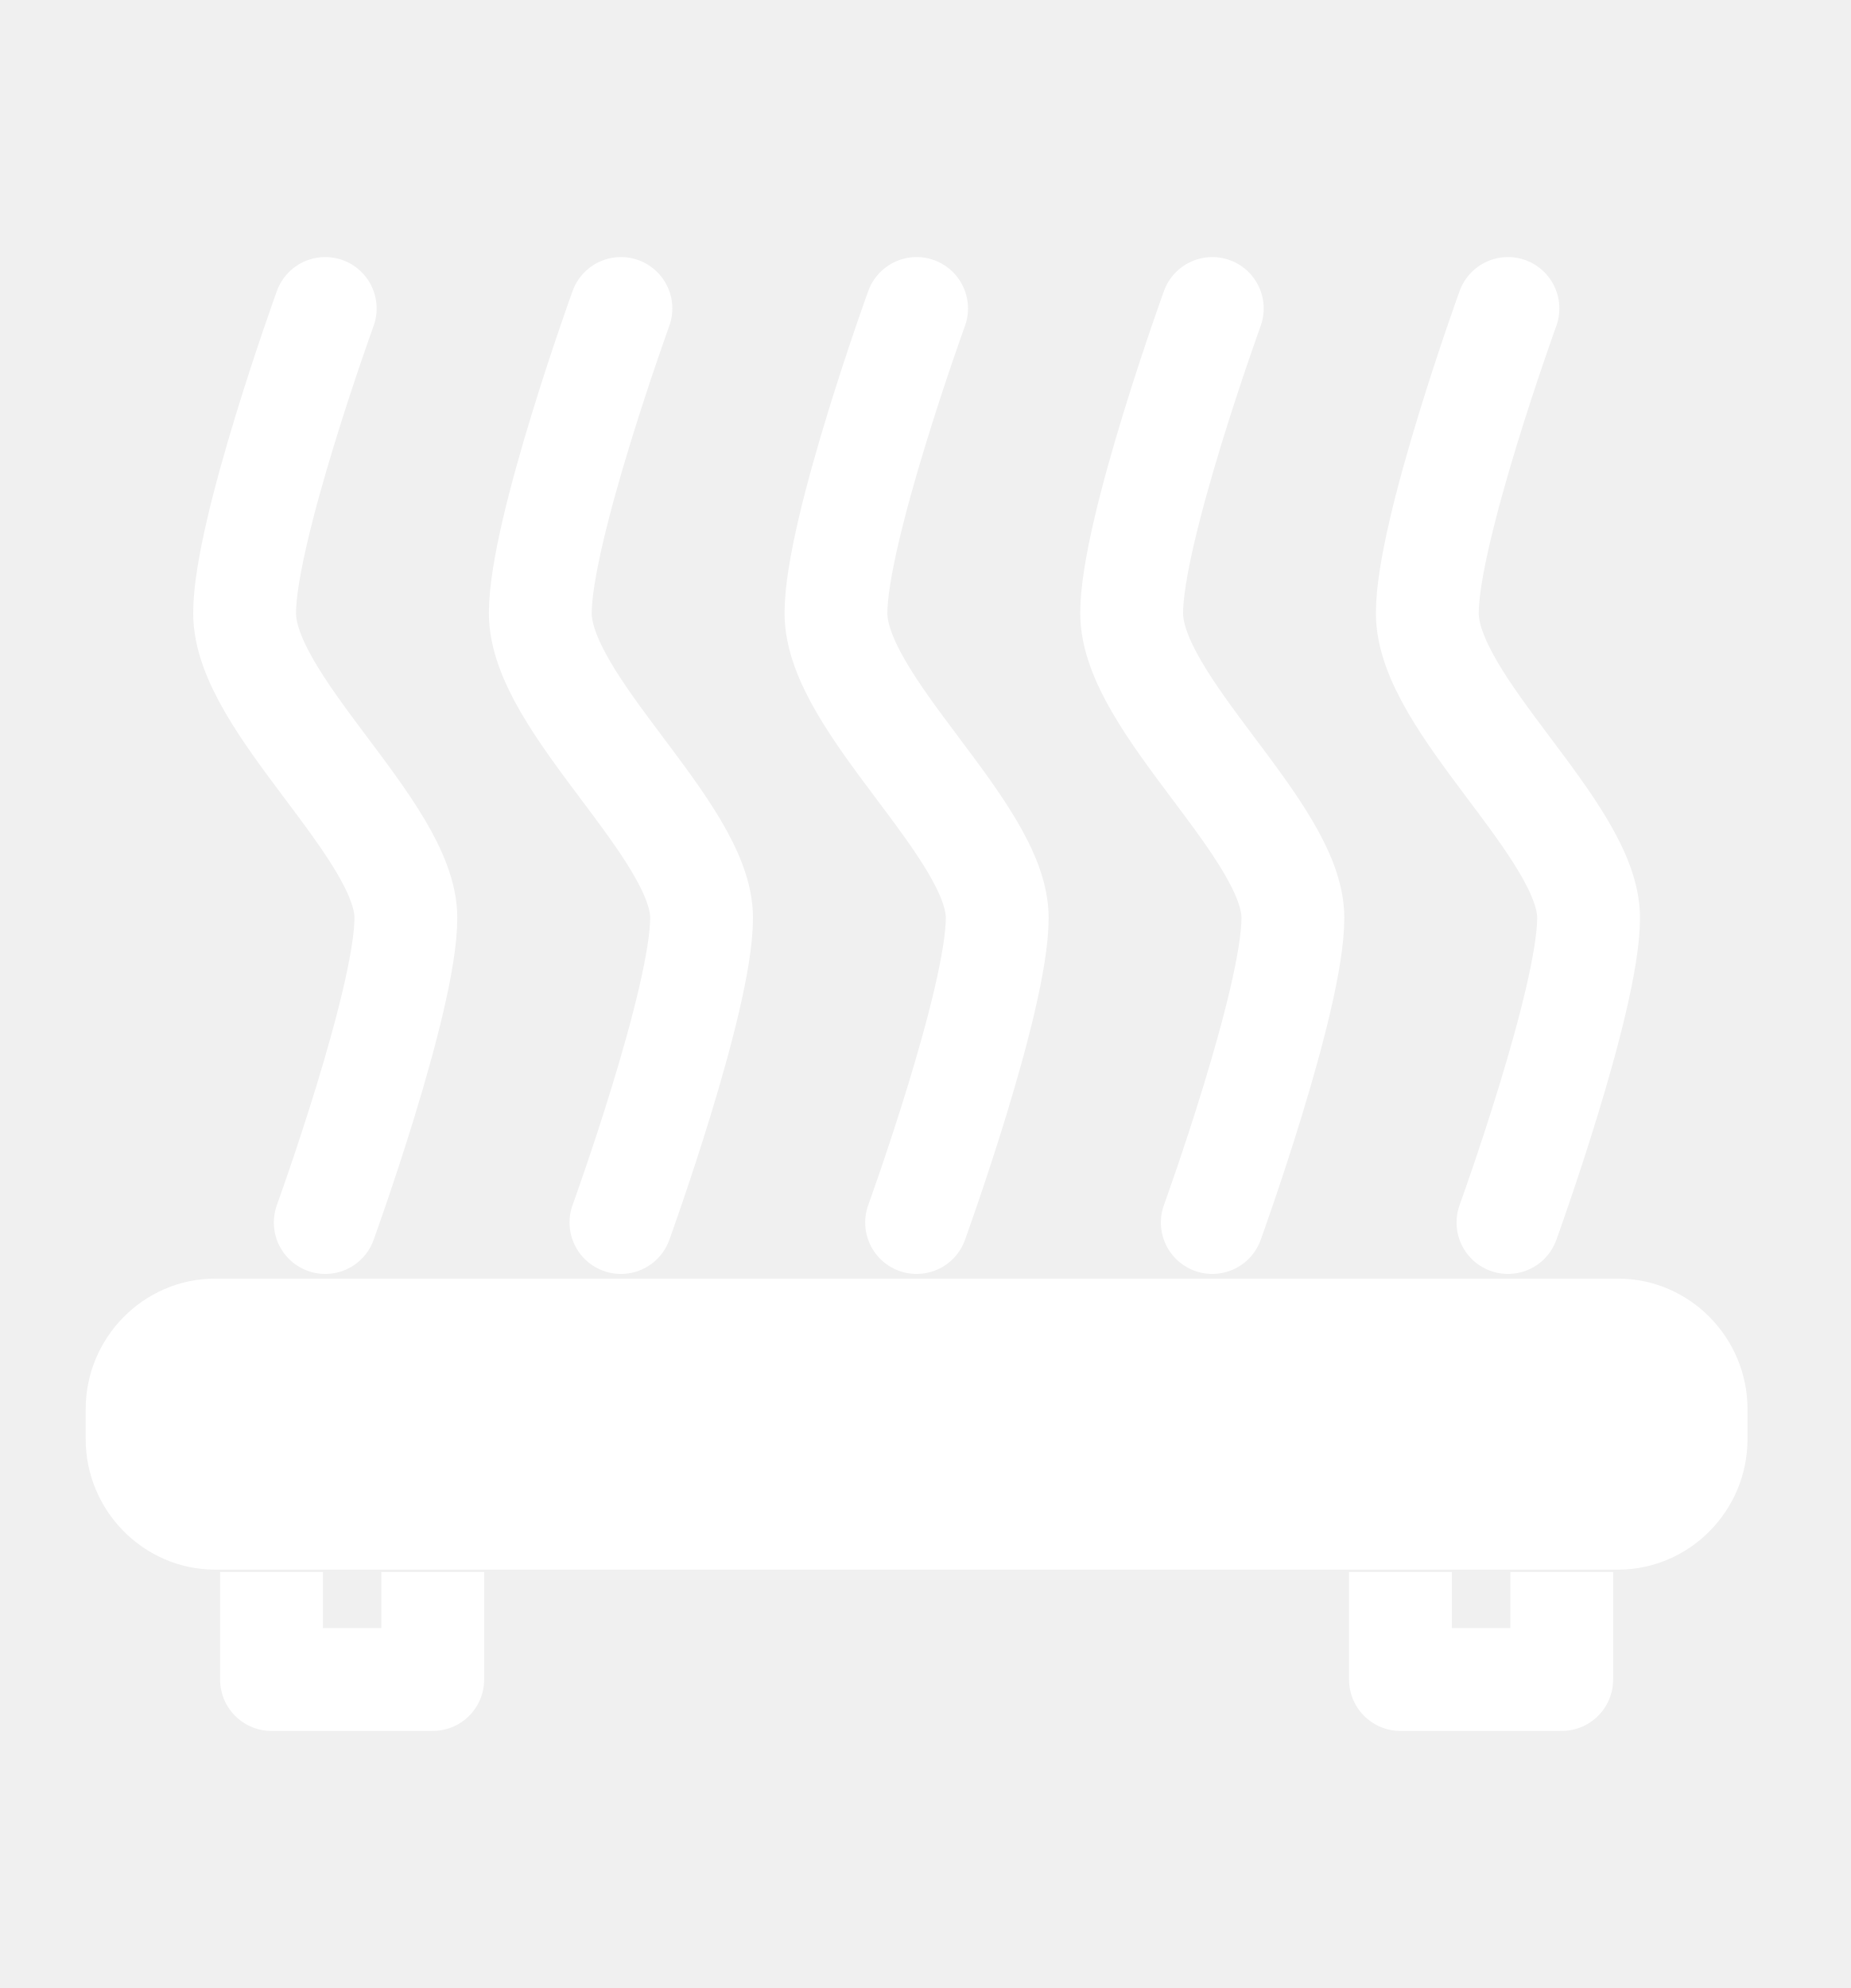
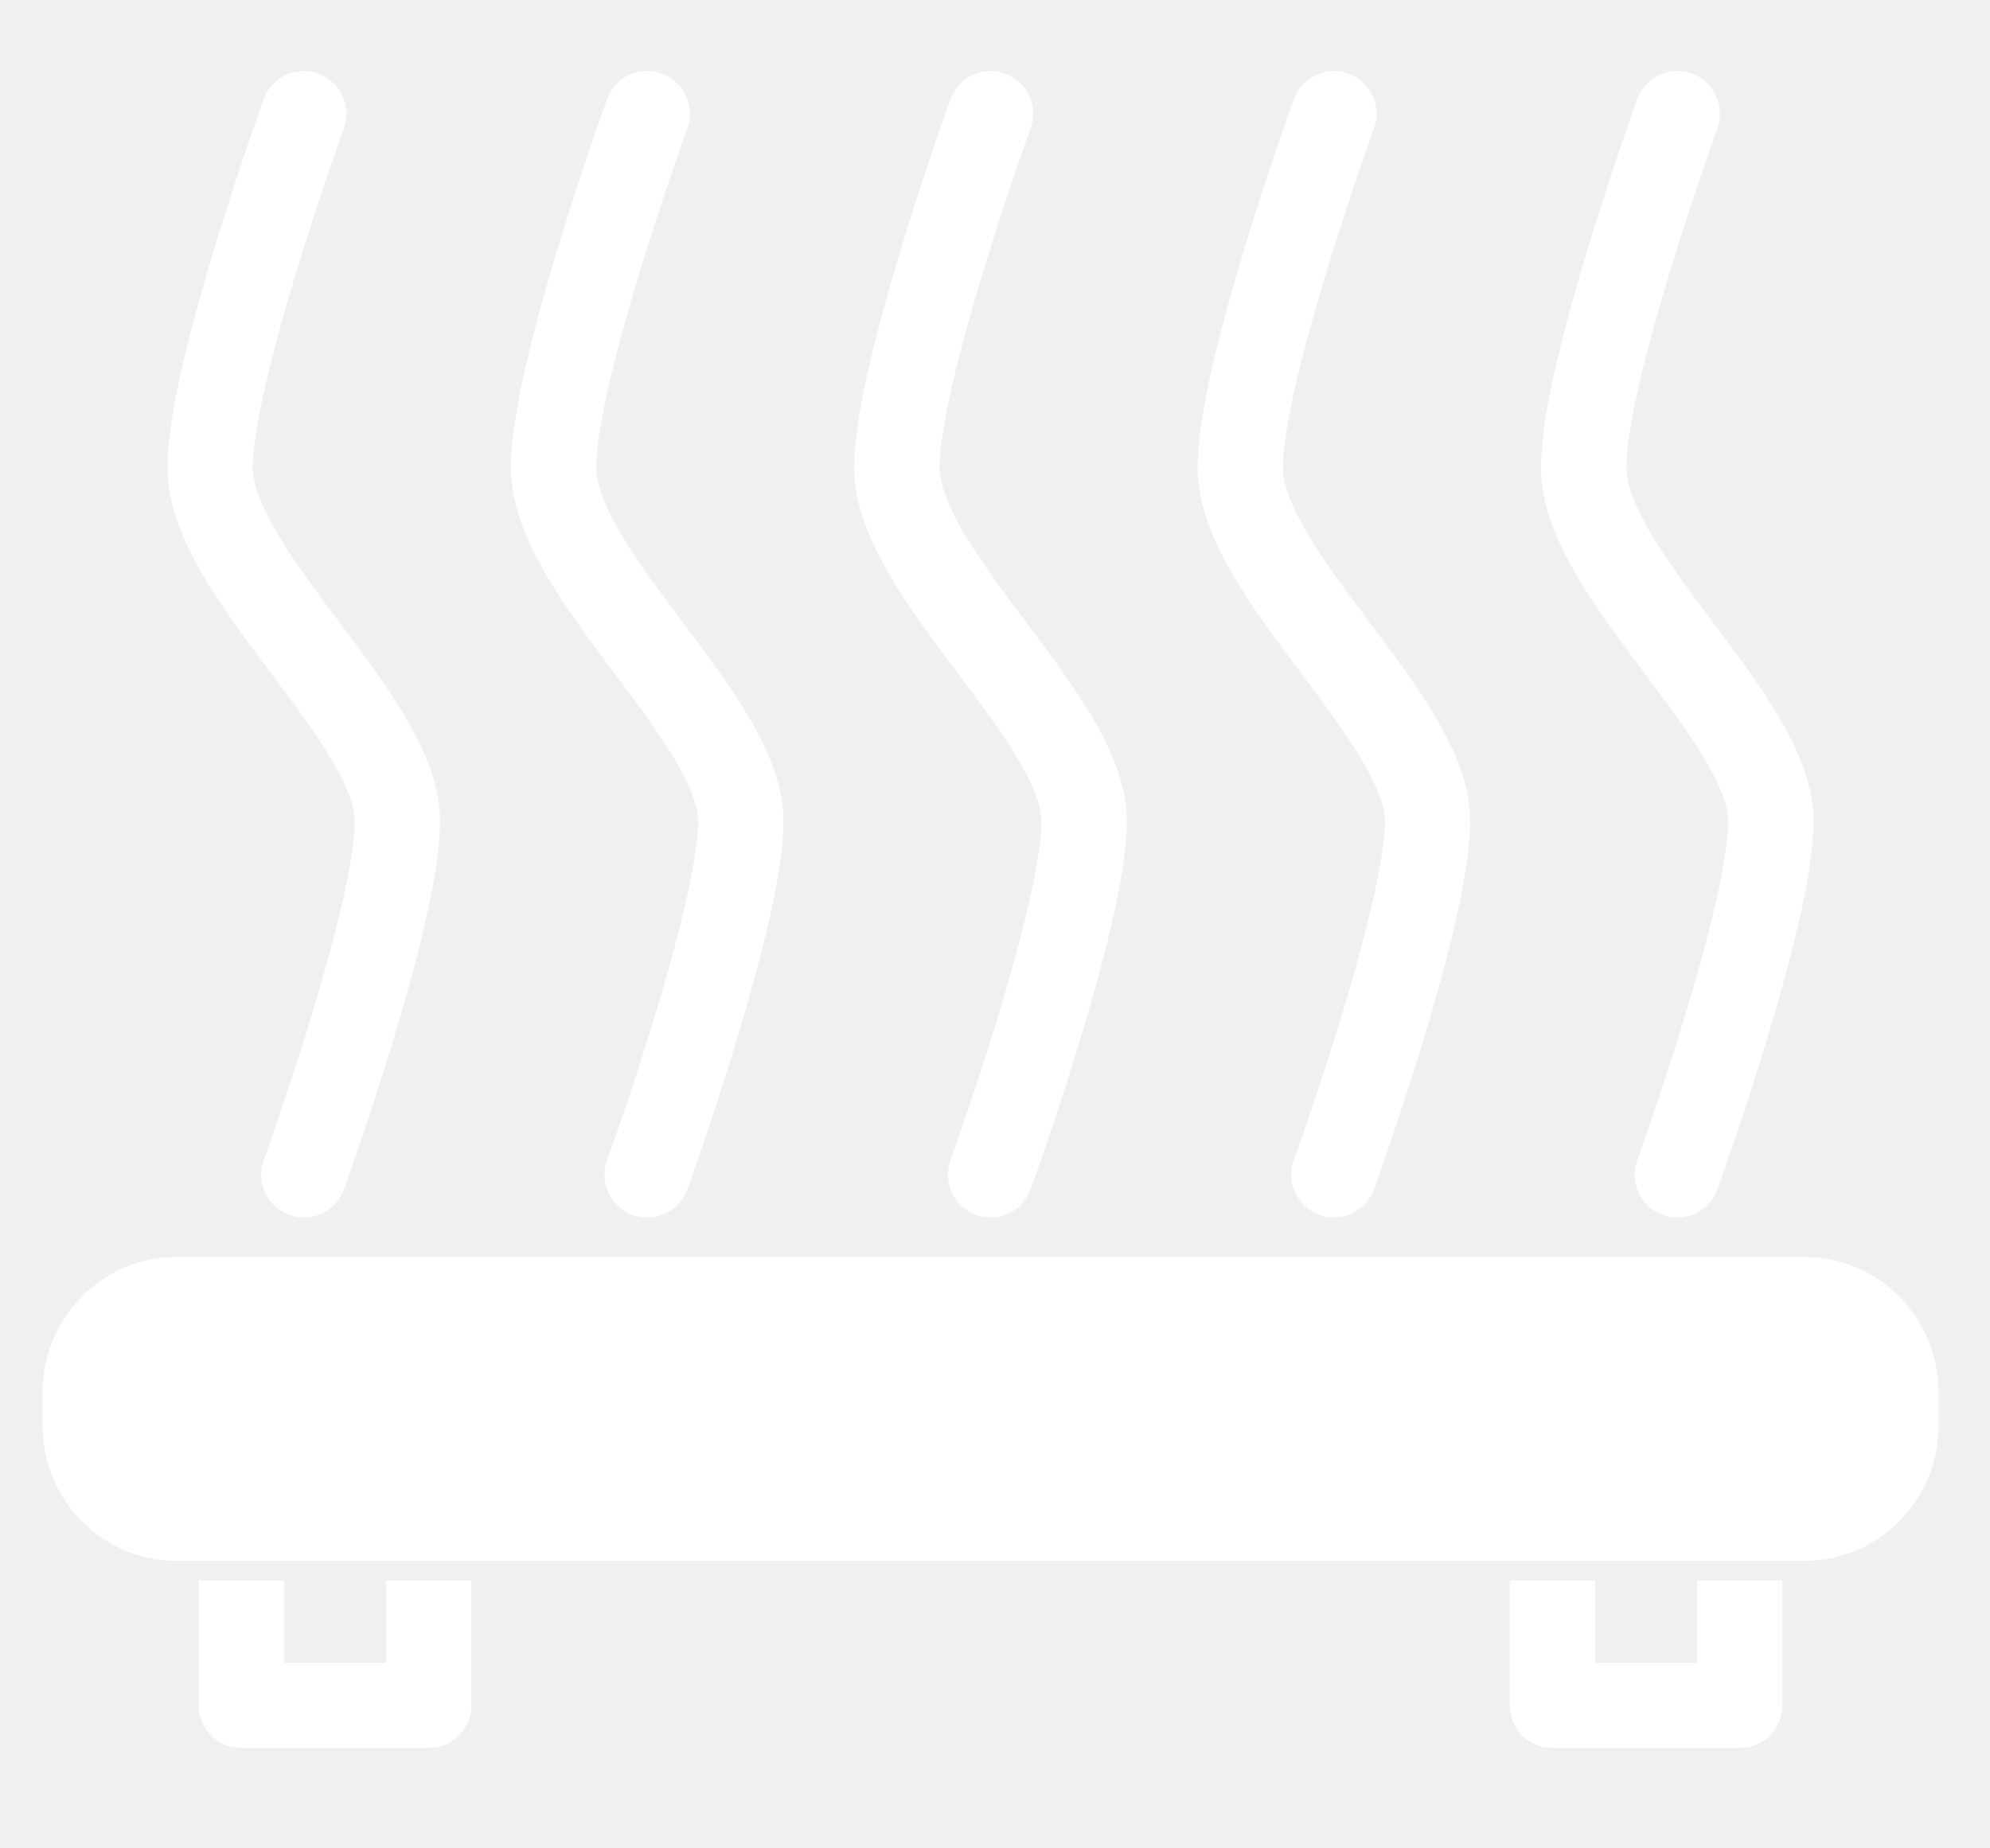
- <svg xmlns="http://www.w3.org/2000/svg" width="54px" height="58px" viewBox="0 0 54 58" version="1.1">
+ <svg xmlns="http://www.w3.org/2000/svg" width="70px" height="65px" viewBox="0 0 70 65" version="1.1">
  <g id="Page-1" stroke="none" stroke-width="1" fill="none" fill-rule="evenodd">
-     <g id="Artboard" transform="translate(-150, -121)" stroke="#FFFFFF">
-       <g id="bed" transform="translate(150, 121)">
-         <path d="M8.706,44.294 L11.059,38.804" id="Path" stroke-linecap="round" />
-         <path d="M14.196,44.294 L16.549,38.804" id="Path" stroke-linecap="round" />
-         <path d="M19.686,44.294 L22.039,38.804" id="Path" stroke-linecap="round" />
-         <path d="M25.176,44.294 L27.529,38.804" id="Path" stroke-linecap="round" />
-         <path d="M30.667,44.294 L33.02,38.804" id="Path" stroke-linecap="round" />
-         <path d="M36.157,44.294 L38.51,38.804" id="Path" stroke-linecap="round" />
-         <path d="M41.647,44.294 L44,38.804" id="Path" stroke-linecap="round" />
-         <path d="M49.49,41.11 C49.49,39.847 48.461,38.804 47.216,38.804 L6.275,38.804 C5.029,38.804 4,39.847 4,41.11 L4,41.988 C4,43.251 5.029,44.294 6.275,44.294 L47.216,44.294 C48.461,44.294 49.49,43.251 49.49,41.988 L49.49,41.11 Z" id="Path" stroke-width="3" fill="#FFFFFF" stroke-linecap="round" />
-         <polyline id="Path" stroke-width="3" stroke-linejoin="round" points="7.922 45.863 7.922 49 12.627 49 12.627 45.863" />
-         <polyline id="Path" stroke-width="3" stroke-linejoin="round" points="40.863 45.863 40.863 49 45.569 49 45.569 45.863" />
-         <path d="M26.745,35.667 C26.745,35.667 29.098,29.173 29.098,26.778 C29.098,24.223 24.392,20.55 24.392,17.889 C24.392,15.494 26.745,9 26.745,9" id="Path" stroke-width="3" stroke-linecap="round" stroke-linejoin="round" />
-         <path d="M35.373,35.667 C35.373,35.667 37.725,29.173 37.725,26.778 C37.725,24.223 33.02,20.55 33.02,17.889 C33.02,15.494 35.373,9 35.373,9" id="Path" stroke-width="3" stroke-linecap="round" stroke-linejoin="round" />
-         <path d="M18.118,35.667 C18.118,35.667 20.471,29.173 20.471,26.778 C20.471,24.223 15.765,20.55 15.765,17.889 C15.765,15.494 18.118,9 18.118,9" id="Path" stroke-width="3" stroke-linecap="round" stroke-linejoin="round" />
-         <path d="M44,35.667 C44,35.667 46.353,29.173 46.353,26.778 C46.353,24.223 41.647,20.55 41.647,17.889 C41.647,15.494 44,9 44,9" id="Path" stroke-width="3" stroke-linecap="round" stroke-linejoin="round" />
-         <path d="M9.49,35.667 C9.49,35.667 11.843,29.173 11.843,26.778 C11.843,24.223 7.137,20.55 7.137,17.889 C7.137,15.494 9.49,9 9.49,9" id="Path" stroke-width="3" stroke-linecap="round" stroke-linejoin="round" />
+     <g id="Artboard" transform="translate(-67, -348)" stroke="#FFFFFF">
+       <g id="bed" transform="translate(67, 348)">
+         <path d="M9.588,53.412 L12.882,45.725" id="Path" stroke-linecap="round" />
+         <path d="M17.275,53.412 L20.569,45.725" id="Path" stroke-linecap="round" />
+         <path d="M24.961,53.412 L28.255,45.725" id="Path" stroke-linecap="round" />
+         <path d="M32.647,53.412 L35.941,45.725" id="Path" stroke-linecap="round" />
+         <path d="M40.333,53.412 L43.627,45.725" id="Path" stroke-linecap="round" />
+         <path d="M48.02,53.412 L51.314,45.725" id="Path" stroke-linecap="round" />
+         <path d="M55.706,53.412 L59,45.725" id="Path" stroke-linecap="round" />
+         <path d="M66.686,48.954 C66.686,47.186 65.246,45.725 63.502,45.725 L6.184,45.725 C4.441,45.725 3,47.186 3,48.954 L3,50.184 C3,51.951 4.441,53.412 6.184,53.412 L63.502,53.412 C65.246,53.412 66.686,51.951 66.686,50.184 L66.686,48.954 Z" id="Path" stroke-width="3" fill="#FFFFFF" stroke-linecap="round" />
+         <polyline id="Path" stroke-width="3" stroke-linejoin="round" points="8.49 55.608 8.49 60 15.078 60 15.078 55.608" />
+         <polyline id="Path" stroke-width="3" stroke-linejoin="round" points="54.608 55.608 54.608 60 61.196 60 61.196 55.608" />
+         <path d="M34.843,41.333 C34.843,41.333 38.137,32.242 38.137,28.889 C38.137,25.312 31.549,20.17 31.549,16.444 C31.549,13.091 34.843,4 34.843,4" id="Path" stroke-width="3" stroke-linecap="round" stroke-linejoin="round" />
+         <path d="M46.922,41.333 C46.922,41.333 50.216,32.242 50.216,28.889 C50.216,25.312 43.627,20.17 43.627,16.444 C43.627,13.091 46.922,4 46.922,4" id="Path" stroke-width="3" stroke-linecap="round" stroke-linejoin="round" />
+         <path d="M22.765,41.333 C22.765,41.333 26.059,32.242 26.059,28.889 C26.059,25.312 19.471,20.17 19.471,16.444 C19.471,13.091 22.765,4 22.765,4" id="Path" stroke-width="3" stroke-linecap="round" stroke-linejoin="round" />
+         <path d="M59,41.333 C59,41.333 62.294,32.242 62.294,28.889 C62.294,25.312 55.706,20.17 55.706,16.444 C55.706,13.091 59,4 59,4" id="Path" stroke-width="3" stroke-linecap="round" stroke-linejoin="round" />
+         <path d="M10.686,41.333 C10.686,41.333 13.98,32.242 13.98,28.889 C13.98,25.312 7.392,20.17 7.392,16.444 C7.392,13.091 10.686,4 10.686,4" id="Path" stroke-width="3" stroke-linecap="round" stroke-linejoin="round" />
      </g>
    </g>
  </g>
</svg>
